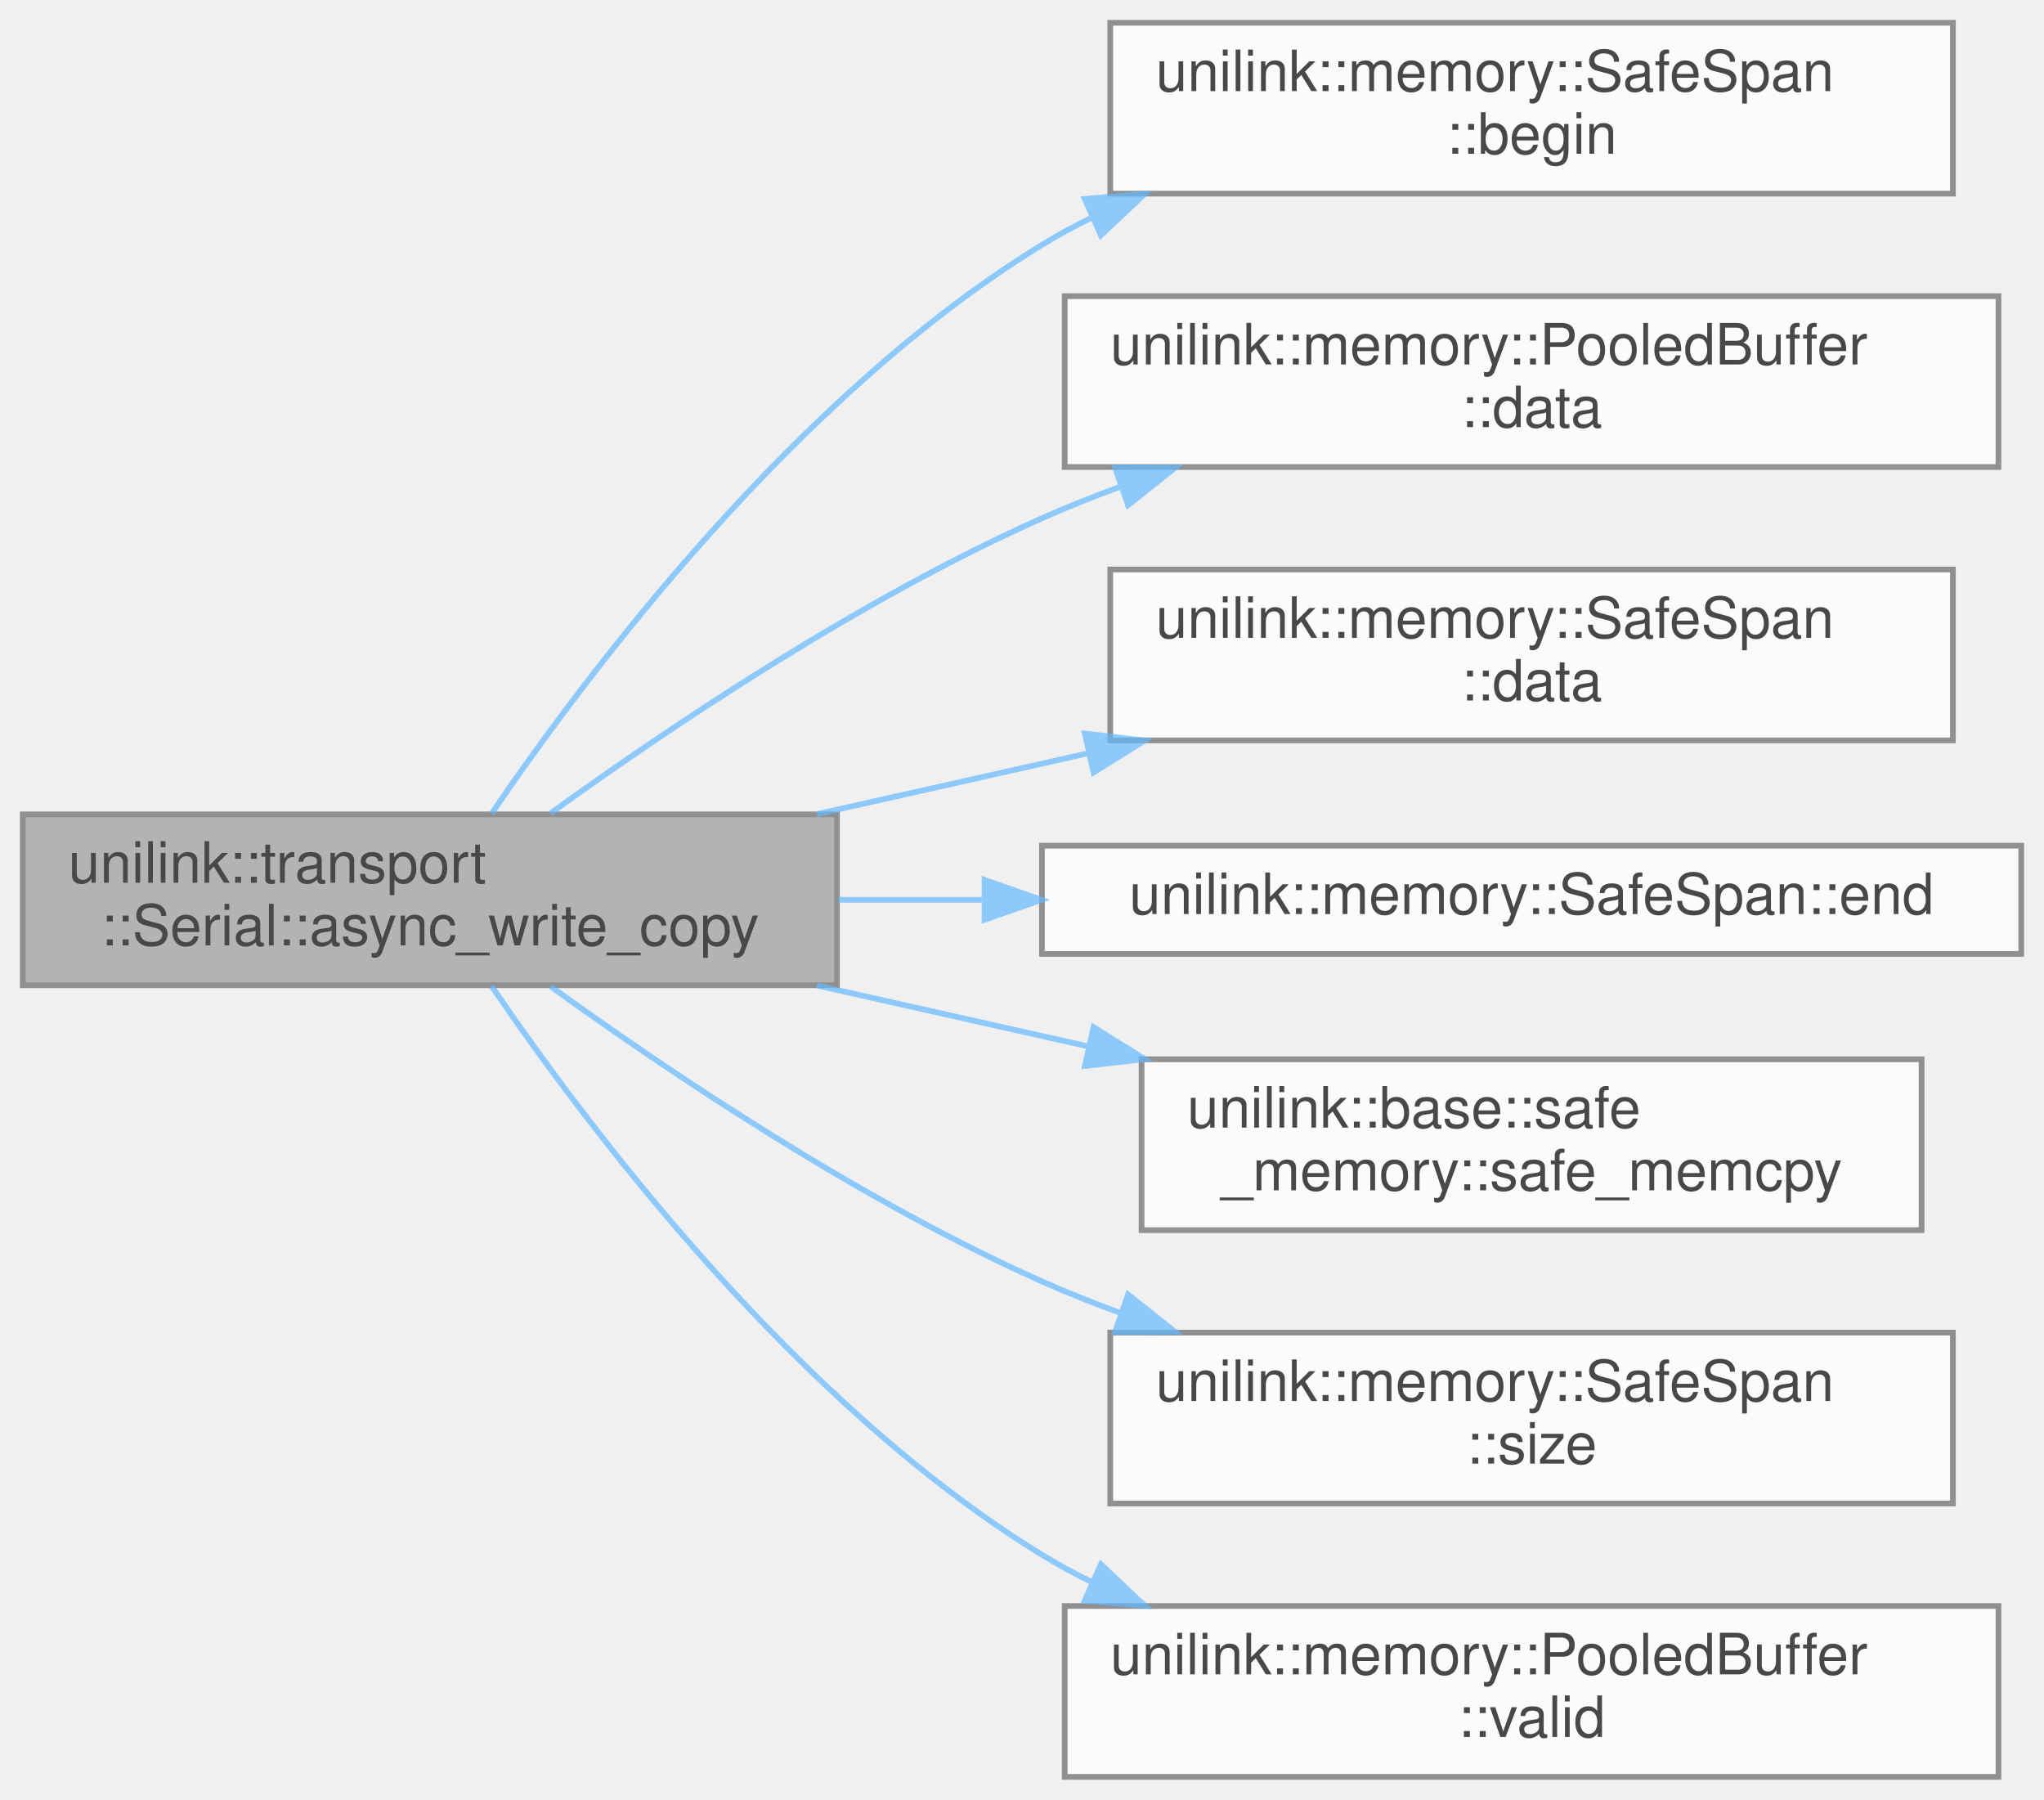
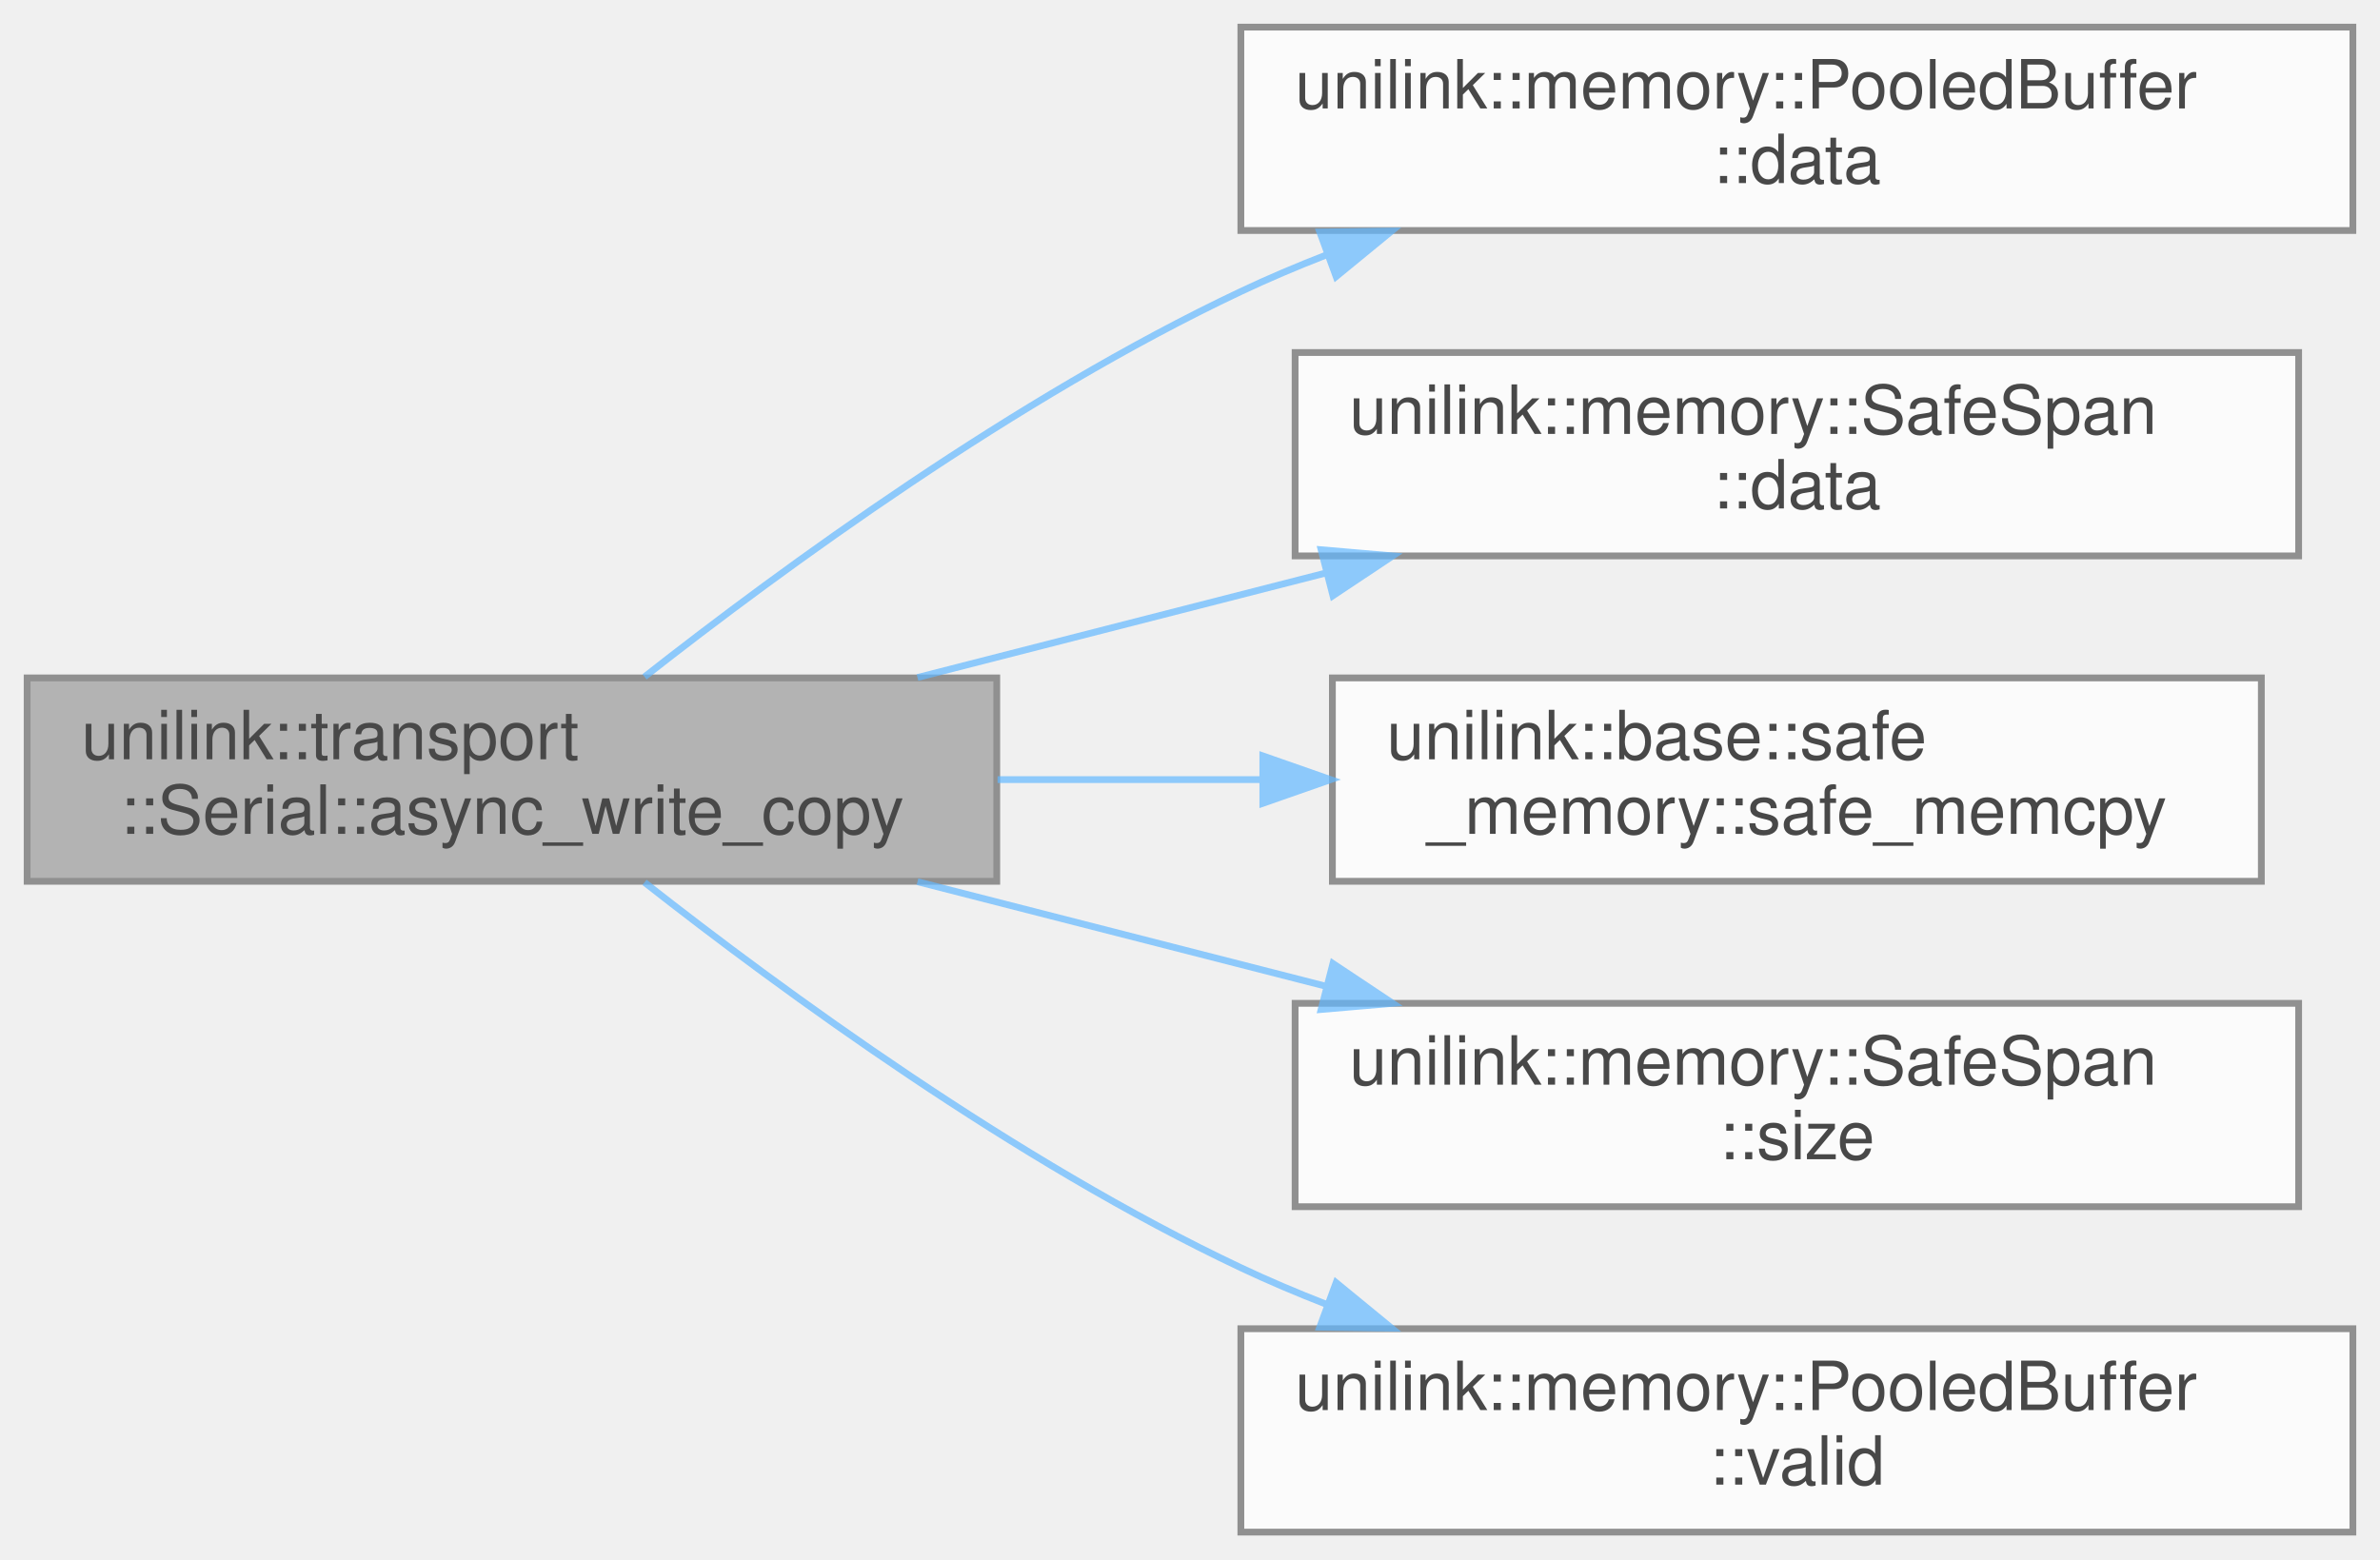
- <svg xmlns="http://www.w3.org/2000/svg" xmlns:xlink="http://www.w3.org/1999/xlink" width="359pt" height="316pt" viewBox="0.00 0.00 359.00 316.00">
+ <svg xmlns="http://www.w3.org/2000/svg" xmlns:xlink="http://www.w3.org/1999/xlink" width="351pt" height="230pt" viewBox="0.00 0.00 351.00 230.00">
  <svg id="main" version="1.1" xml:space="preserve">
    <style type="text/css">
.node, .edge {opacity: 0.7;}
.node.selected, .edge.selected {opacity: 1;}
.edge:hover path { stroke: red; }
.edge:hover polygon { stroke: red; fill: red; }
</style>
    <svg id="graph" class="graph">
-       <g id="graph0" class="graph" transform="scale(1 1) rotate(0) translate(4 312)">
+       <g id="graph0" class="graph" transform="scale(1 1) rotate(0) translate(4 226)">
        <g id="Node000001" class="node">
          <g id="a_Node000001">
            <a xlink:title=" ">
-               <polygon fill="#999999" stroke="#666666" points="143,-169 0,-169 0,-139 143,-139 143,-169" />
-               <text text-anchor="start" x="8" y="-157" font-family="Helvetica,sans-Serif" font-size="10.00">unilink::transport</text>
-               <text text-anchor="middle" x="71.5" y="-146" font-family="Helvetica,sans-Serif" font-size="10.00">::Serial::async_write_copy</text>
+               <polygon fill="#999999" stroke="#666666" points="143,-126 0,-126 0,-96 143,-96 143,-126" />
+               <text text-anchor="start" x="8" y="-114" font-family="Helvetica,sans-Serif" font-size="10.00">unilink::transport</text>
+               <text text-anchor="middle" x="71.5" y="-103" font-family="Helvetica,sans-Serif" font-size="10.00">::Serial::async_write_copy</text>
            </a>
          </g>
        </g>
        <g id="Node000002" class="node">
          <g id="a_Node000002">
-             <a xlink:href="classunilink_1_1memory_1_1SafeSpan.html#a3d1f1b920d4769b25c5bf8a058d203dd" target="_top" xlink:title=" ">
-               <polygon fill="white" stroke="#666666" points="339,-308 191,-308 191,-278 339,-278 339,-308" />
-               <text text-anchor="start" x="199" y="-296" font-family="Helvetica,sans-Serif" font-size="10.00">unilink::memory::SafeSpan</text>
-               <text text-anchor="middle" x="265" y="-285" font-family="Helvetica,sans-Serif" font-size="10.00">::begin</text>
+             <a xlink:href="classunilink_1_1memory_1_1PooledBuffer.html#a7aa1378391f5ef5a4ddbf6abff971f81" target="_top" xlink:title=" ">
+               <polygon fill="white" stroke="#666666" points="343,-222 179,-222 179,-192 343,-192 343,-222" />
+               <text text-anchor="start" x="187" y="-210" font-family="Helvetica,sans-Serif" font-size="10.00">unilink::memory::PooledBuffer</text>
+               <text text-anchor="middle" x="261" y="-199" font-family="Helvetica,sans-Serif" font-size="10.00">::data</text>
            </a>
          </g>
        </g>
        <g id="edge1_Node000001_Node000002" class="edge">
          <g id="a_edge1_Node000001_Node000002">
            <a xlink:title=" ">
-               <path fill="none" stroke="#63b8ff" d="M82.35,-169.16C99.17,-193.84 135.84,-242.57 179,-269 181.81,-270.72 184.75,-272.32 187.78,-273.81" />
-               <polygon fill="#63b8ff" stroke="#63b8ff" points="186.51,-277.08 197.07,-277.96 189.36,-270.69 186.51,-277.08" />
+               <path fill="none" stroke="#63b8ff" d="M91.05,-126.16C111.5,-142.22 145.9,-167.37 179,-183 183.06,-184.92 187.31,-186.72 191.65,-188.41" />
+               <polygon fill="#63b8ff" stroke="#63b8ff" points="190.64,-191.77 201.24,-191.92 193.05,-185.2 190.64,-191.77" />
            </a>
          </g>
        </g>
        <g id="Node000003" class="node">
          <g id="a_Node000003">
-             <a xlink:href="classunilink_1_1memory_1_1PooledBuffer.html#a7aa1378391f5ef5a4ddbf6abff971f81" target="_top" xlink:title=" ">
-               <polygon fill="white" stroke="#666666" points="347,-260 183,-260 183,-230 347,-230 347,-260" />
-               <text text-anchor="start" x="191" y="-248" font-family="Helvetica,sans-Serif" font-size="10.00">unilink::memory::PooledBuffer</text>
-               <text text-anchor="middle" x="265" y="-237" font-family="Helvetica,sans-Serif" font-size="10.00">::data</text>
+             <a xlink:href="classunilink_1_1memory_1_1SafeSpan.html#a203851d86025e579f73f04da0828e2bd" target="_top" xlink:title=" ">
+               <polygon fill="white" stroke="#666666" points="335,-174 187,-174 187,-144 335,-144 335,-174" />
+               <text text-anchor="start" x="195" y="-162" font-family="Helvetica,sans-Serif" font-size="10.00">unilink::memory::SafeSpan</text>
+               <text text-anchor="middle" x="261" y="-151" font-family="Helvetica,sans-Serif" font-size="10.00">::data</text>
            </a>
          </g>
        </g>
        <g id="edge2_Node000001_Node000003" class="edge">
          <g id="a_edge2_Node000001_Node000003">
            <a xlink:title=" ">
-               <path fill="none" stroke="#63b8ff" d="M92.72,-169.21C113.45,-184.18 147.06,-206.8 179,-221 183.41,-222.96 188.02,-224.8 192.71,-226.52" />
-               <polygon fill="#63b8ff" stroke="#63b8ff" points="191.83,-229.92 202.43,-229.89 194.13,-223.31 191.83,-229.92" />
+               <path fill="none" stroke="#63b8ff" d="M131.31,-126.06C150.42,-130.95 171.79,-136.42 191.54,-141.48" />
+               <polygon fill="#63b8ff" stroke="#63b8ff" points="190.84,-144.91 201.4,-144 192.58,-138.13 190.84,-144.91" />
            </a>
          </g>
        </g>
        <g id="Node000004" class="node">
          <g id="a_Node000004">
-             <a xlink:href="classunilink_1_1memory_1_1SafeSpan.html#a203851d86025e579f73f04da0828e2bd" target="_top" xlink:title=" ">
-               <polygon fill="white" stroke="#666666" points="339,-212 191,-212 191,-182 339,-182 339,-212" />
-               <text text-anchor="start" x="199" y="-200" font-family="Helvetica,sans-Serif" font-size="10.00">unilink::memory::SafeSpan</text>
-               <text text-anchor="middle" x="265" y="-189" font-family="Helvetica,sans-Serif" font-size="10.00">::data</text>
+             <a xlink:href="namespaceunilink_1_1base_1_1safe__memory.html#a4d7e2bd9069bd2febb47c18298fe5e0d" target="_top" xlink:title="Safely copy memory with bounds checking.">
+               <polygon fill="white" stroke="#666666" points="329.5,-126 192.5,-126 192.5,-96 329.5,-96 329.5,-126" />
+               <text text-anchor="start" x="200.5" y="-114" font-family="Helvetica,sans-Serif" font-size="10.00">unilink::base::safe</text>
+               <text text-anchor="middle" x="261" y="-103" font-family="Helvetica,sans-Serif" font-size="10.00">_memory::safe_memcpy</text>
            </a>
          </g>
        </g>
        <g id="edge3_Node000001_Node000004" class="edge">
          <g id="a_edge3_Node000001_Node000004">
            <a xlink:title=" ">
-               <path fill="none" stroke="#63b8ff" d="M139.48,-169.04C154.78,-172.48 171.17,-176.16 186.87,-179.68" />
-               <polygon fill="#63b8ff" stroke="#63b8ff" points="186.54,-183.19 197.06,-181.97 188.07,-176.36 186.54,-183.19" />
+               <path fill="none" stroke="#63b8ff" d="M143.12,-111C155.81,-111 169.12,-111 182.01,-111" />
+               <polygon fill="#63b8ff" stroke="#63b8ff" points="182.24,-114.5 192.24,-111 182.24,-107.5 182.24,-114.5" />
            </a>
          </g>
        </g>
        <g id="Node000005" class="node">
          <g id="a_Node000005">
-             <a xlink:href="classunilink_1_1memory_1_1SafeSpan.html#a569f565034ab74fd20549f16af9d220c" target="_top" xlink:title=" ">
-               <polygon fill="white" stroke="#666666" points="351,-163.5 179,-163.5 179,-144.5 351,-144.5 351,-163.5" />
-               <text text-anchor="middle" x="265" y="-151.5" font-family="Helvetica,sans-Serif" font-size="10.00">unilink::memory::SafeSpan::end</text>
+             <a xlink:href="classunilink_1_1memory_1_1SafeSpan.html#a0e63f52083142fa895b98ea38f51dc73" target="_top" xlink:title=" ">
+               <polygon fill="white" stroke="#666666" points="335,-78 187,-78 187,-48 335,-48 335,-78" />
+               <text text-anchor="start" x="195" y="-66" font-family="Helvetica,sans-Serif" font-size="10.00">unilink::memory::SafeSpan</text>
+               <text text-anchor="middle" x="261" y="-55" font-family="Helvetica,sans-Serif" font-size="10.00">::size</text>
            </a>
          </g>
        </g>
        <g id="edge4_Node000001_Node000005" class="edge">
          <g id="a_edge4_Node000001_Node000005">
            <a xlink:title=" ">
-               <path fill="none" stroke="#63b8ff" d="M143.26,-154C151.61,-154 160.23,-154 168.84,-154" />
-               <polygon fill="#63b8ff" stroke="#63b8ff" points="168.93,-157.5 178.93,-154 168.93,-150.5 168.93,-157.5" />
+               <path fill="none" stroke="#63b8ff" d="M131.31,-95.94C150.42,-91.05 171.79,-85.58 191.54,-80.52" />
+               <polygon fill="#63b8ff" stroke="#63b8ff" points="192.58,-83.87 201.4,-78 190.84,-77.09 192.58,-83.87" />
            </a>
          </g>
        </g>
        <g id="Node000006" class="node">
          <g id="a_Node000006">
-             <a xlink:href="namespaceunilink_1_1base_1_1safe__memory.html#a4d7e2bd9069bd2febb47c18298fe5e0d" target="_top" xlink:title="Safely copy memory with bounds checking.">
-               <polygon fill="white" stroke="#666666" points="333.5,-126 196.5,-126 196.5,-96 333.5,-96 333.5,-126" />
-               <text text-anchor="start" x="204.5" y="-114" font-family="Helvetica,sans-Serif" font-size="10.00">unilink::base::safe</text>
-               <text text-anchor="middle" x="265" y="-103" font-family="Helvetica,sans-Serif" font-size="10.00">_memory::safe_memcpy</text>
+             <a xlink:href="classunilink_1_1memory_1_1PooledBuffer.html#abf8fb1fa73f66373f96a9eb2821d6cbf" target="_top" xlink:title=" ">
+               <polygon fill="white" stroke="#666666" points="343,-30 179,-30 179,0 343,0 343,-30" />
+               <text text-anchor="start" x="187" y="-18" font-family="Helvetica,sans-Serif" font-size="10.00">unilink::memory::PooledBuffer</text>
+               <text text-anchor="middle" x="261" y="-7" font-family="Helvetica,sans-Serif" font-size="10.00">::valid</text>
            </a>
          </g>
        </g>
        <g id="edge5_Node000001_Node000006" class="edge">
          <g id="a_edge5_Node000001_Node000006">
            <a xlink:title=" ">
-               <path fill="none" stroke="#63b8ff" d="M139.48,-138.96C154.78,-135.52 171.17,-131.84 186.87,-128.32" />
-               <polygon fill="#63b8ff" stroke="#63b8ff" points="188.07,-131.64 197.06,-126.03 186.54,-124.81 188.07,-131.64" />
-             </a>
-           </g>
-         </g>
-         <g id="Node000007" class="node">
-           <g id="a_Node000007">
-             <a xlink:href="classunilink_1_1memory_1_1SafeSpan.html#a0e63f52083142fa895b98ea38f51dc73" target="_top" xlink:title=" ">
-               <polygon fill="white" stroke="#666666" points="339,-78 191,-78 191,-48 339,-48 339,-78" />
-               <text text-anchor="start" x="199" y="-66" font-family="Helvetica,sans-Serif" font-size="10.00">unilink::memory::SafeSpan</text>
-               <text text-anchor="middle" x="265" y="-55" font-family="Helvetica,sans-Serif" font-size="10.00">::size</text>
-             </a>
-           </g>
-         </g>
-         <g id="edge6_Node000001_Node000007" class="edge">
-           <g id="a_edge6_Node000001_Node000007">
-             <a xlink:title=" ">
-               <path fill="none" stroke="#63b8ff" d="M92.72,-138.79C113.45,-123.82 147.06,-101.2 179,-87 183.41,-85.04 188.02,-83.2 192.71,-81.48" />
-               <polygon fill="#63b8ff" stroke="#63b8ff" points="194.13,-84.69 202.43,-78.11 191.83,-78.08 194.13,-84.69" />
-             </a>
-           </g>
-         </g>
-         <g id="Node000008" class="node">
-           <g id="a_Node000008">
-             <a xlink:href="classunilink_1_1memory_1_1PooledBuffer.html#abf8fb1fa73f66373f96a9eb2821d6cbf" target="_top" xlink:title=" ">
-               <polygon fill="white" stroke="#666666" points="347,-30 183,-30 183,0 347,0 347,-30" />
-               <text text-anchor="start" x="191" y="-18" font-family="Helvetica,sans-Serif" font-size="10.00">unilink::memory::PooledBuffer</text>
-               <text text-anchor="middle" x="265" y="-7" font-family="Helvetica,sans-Serif" font-size="10.00">::valid</text>
-             </a>
-           </g>
-         </g>
-         <g id="edge7_Node000001_Node000008" class="edge">
-           <g id="a_edge7_Node000001_Node000008">
-             <a xlink:title=" ">
-               <path fill="none" stroke="#63b8ff" d="M82.35,-138.84C99.17,-114.16 135.84,-65.43 179,-39 181.81,-37.28 184.75,-35.68 187.78,-34.19" />
-               <polygon fill="#63b8ff" stroke="#63b8ff" points="189.36,-37.31 197.07,-30.04 186.51,-30.92 189.36,-37.31" />
+               <path fill="none" stroke="#63b8ff" d="M91.05,-95.84C111.5,-79.78 145.9,-54.63 179,-39 183.06,-37.08 187.31,-35.28 191.65,-33.59" />
+               <polygon fill="#63b8ff" stroke="#63b8ff" points="193.05,-36.8 201.24,-30.08 190.64,-30.23 193.05,-36.8" />
            </a>
          </g>
        </g>
      </g>
    </svg>
  </svg>
  <style type="text/css">

[data-mouse-over-selected='false'] { opacity: 0.7; }
[data-mouse-over-selected='true']  { opacity: 1.0; }

</style>
</svg>
